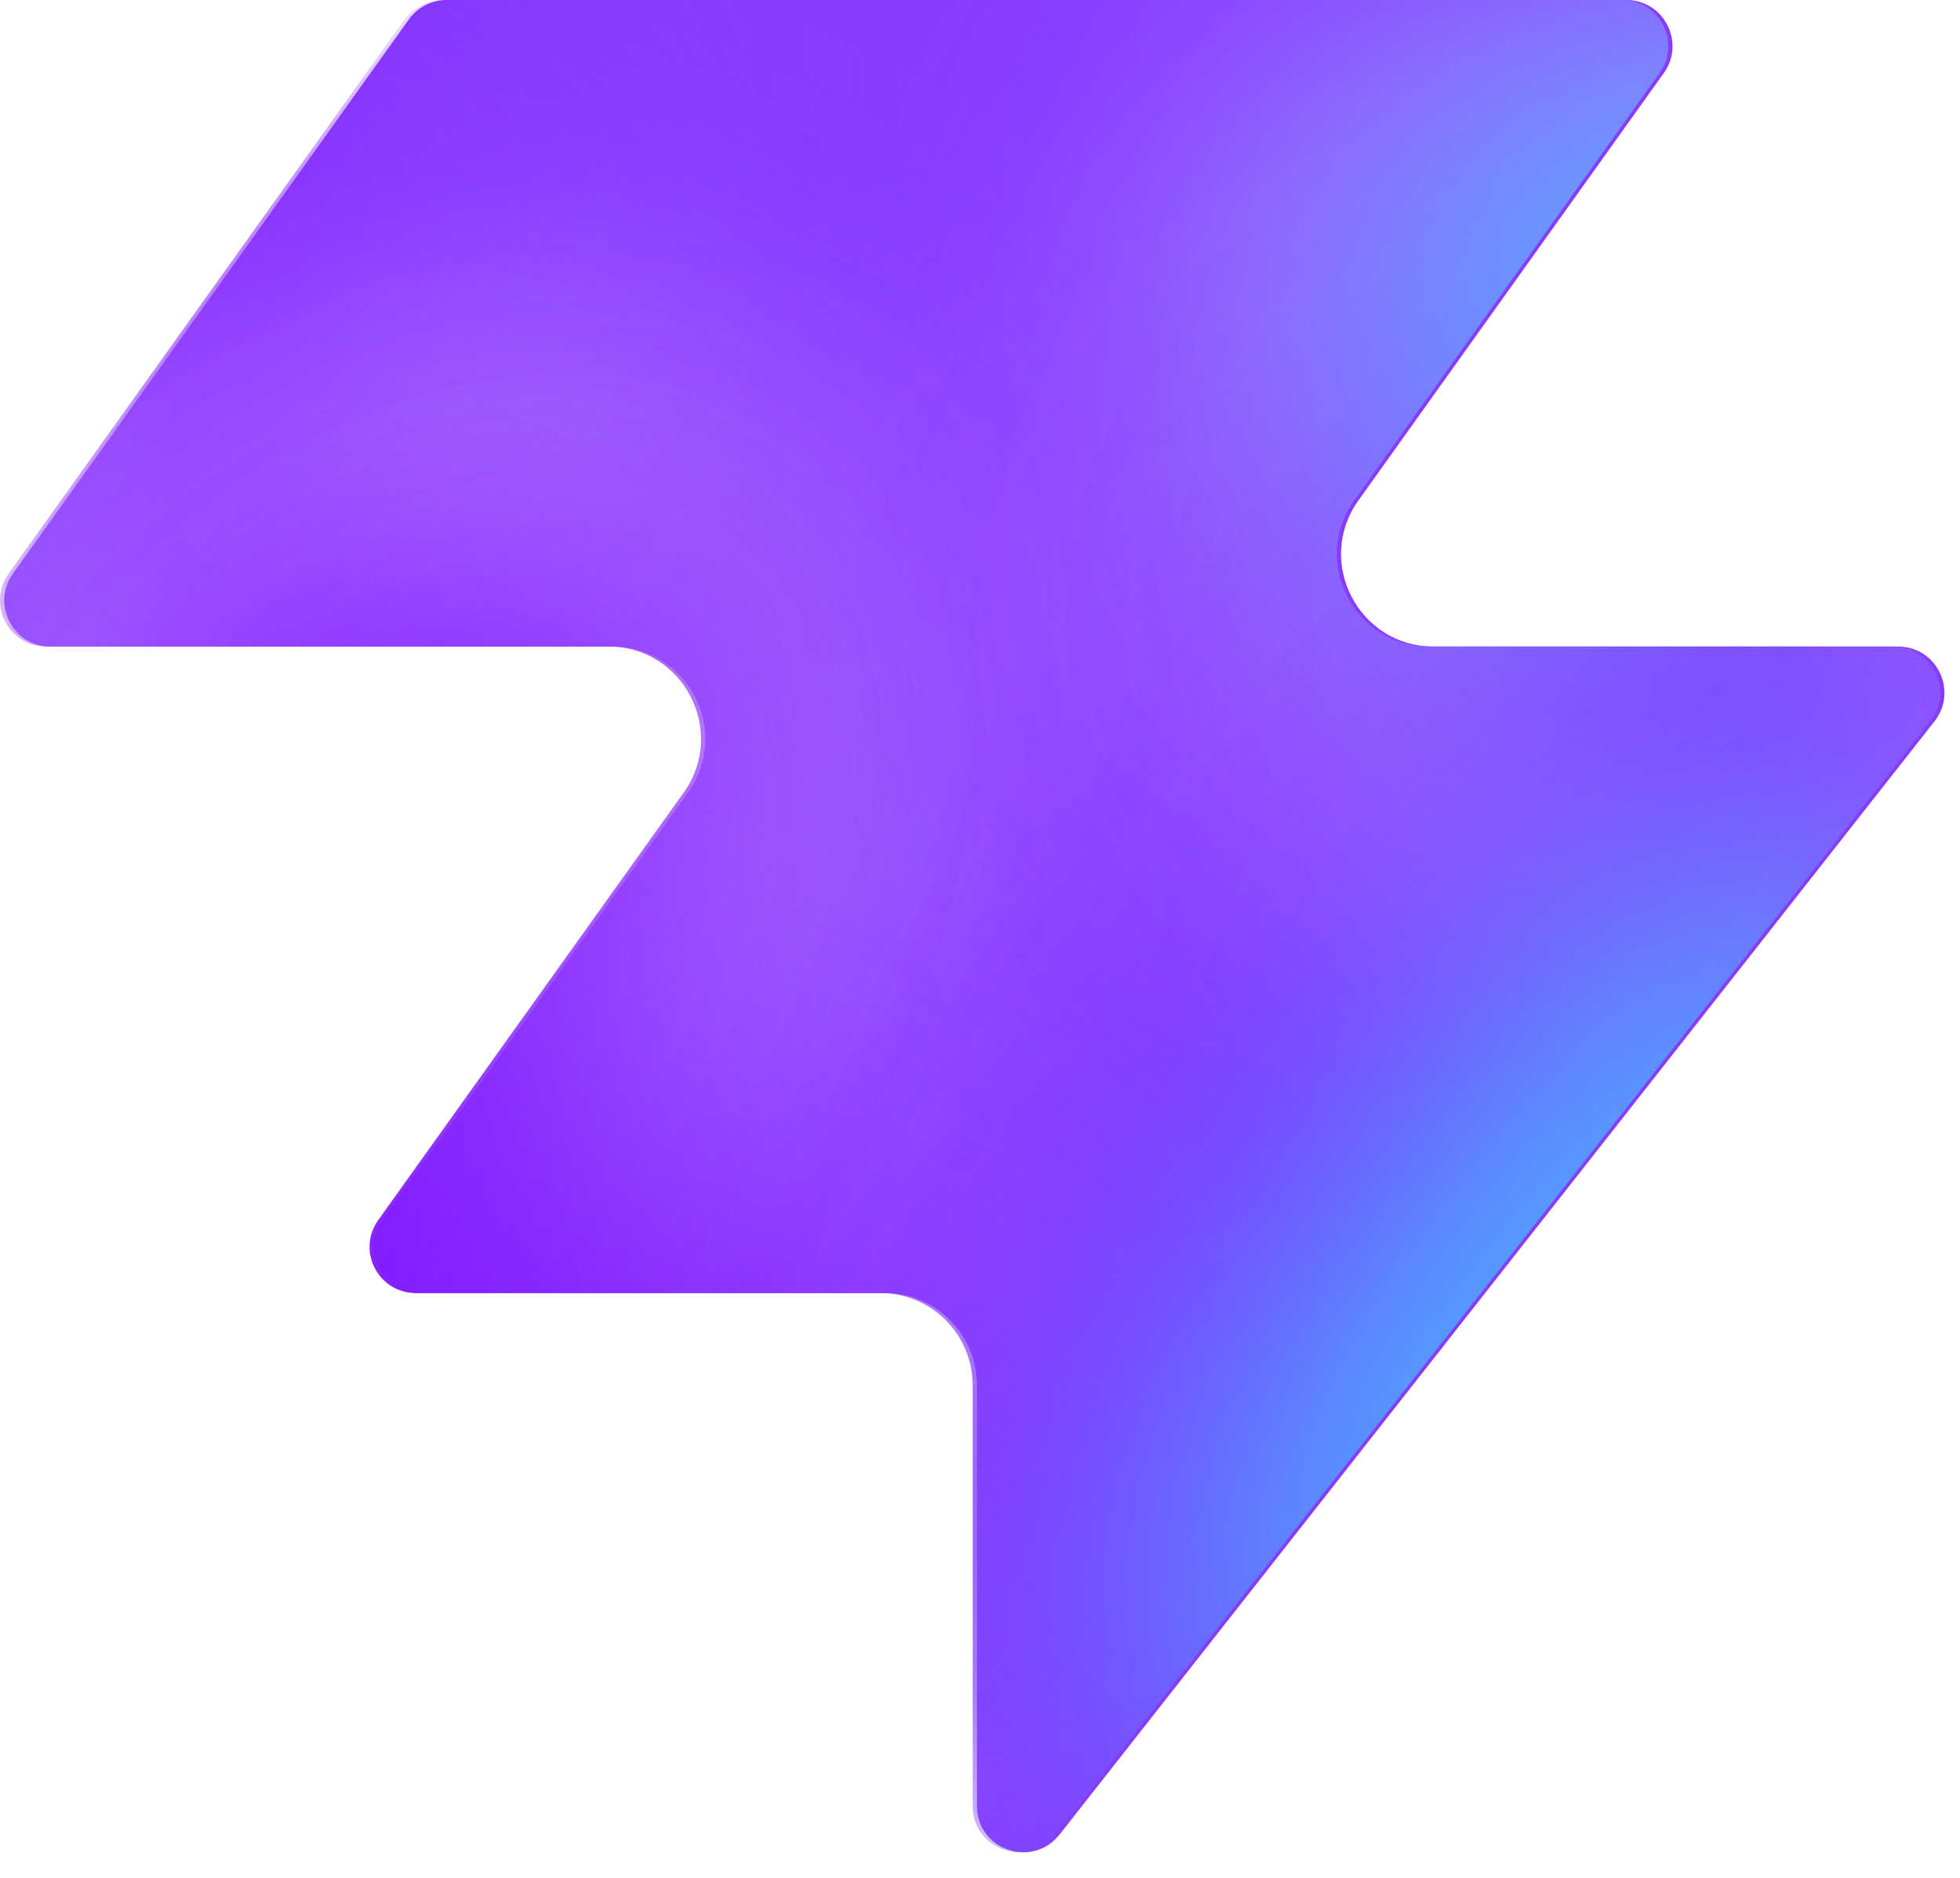
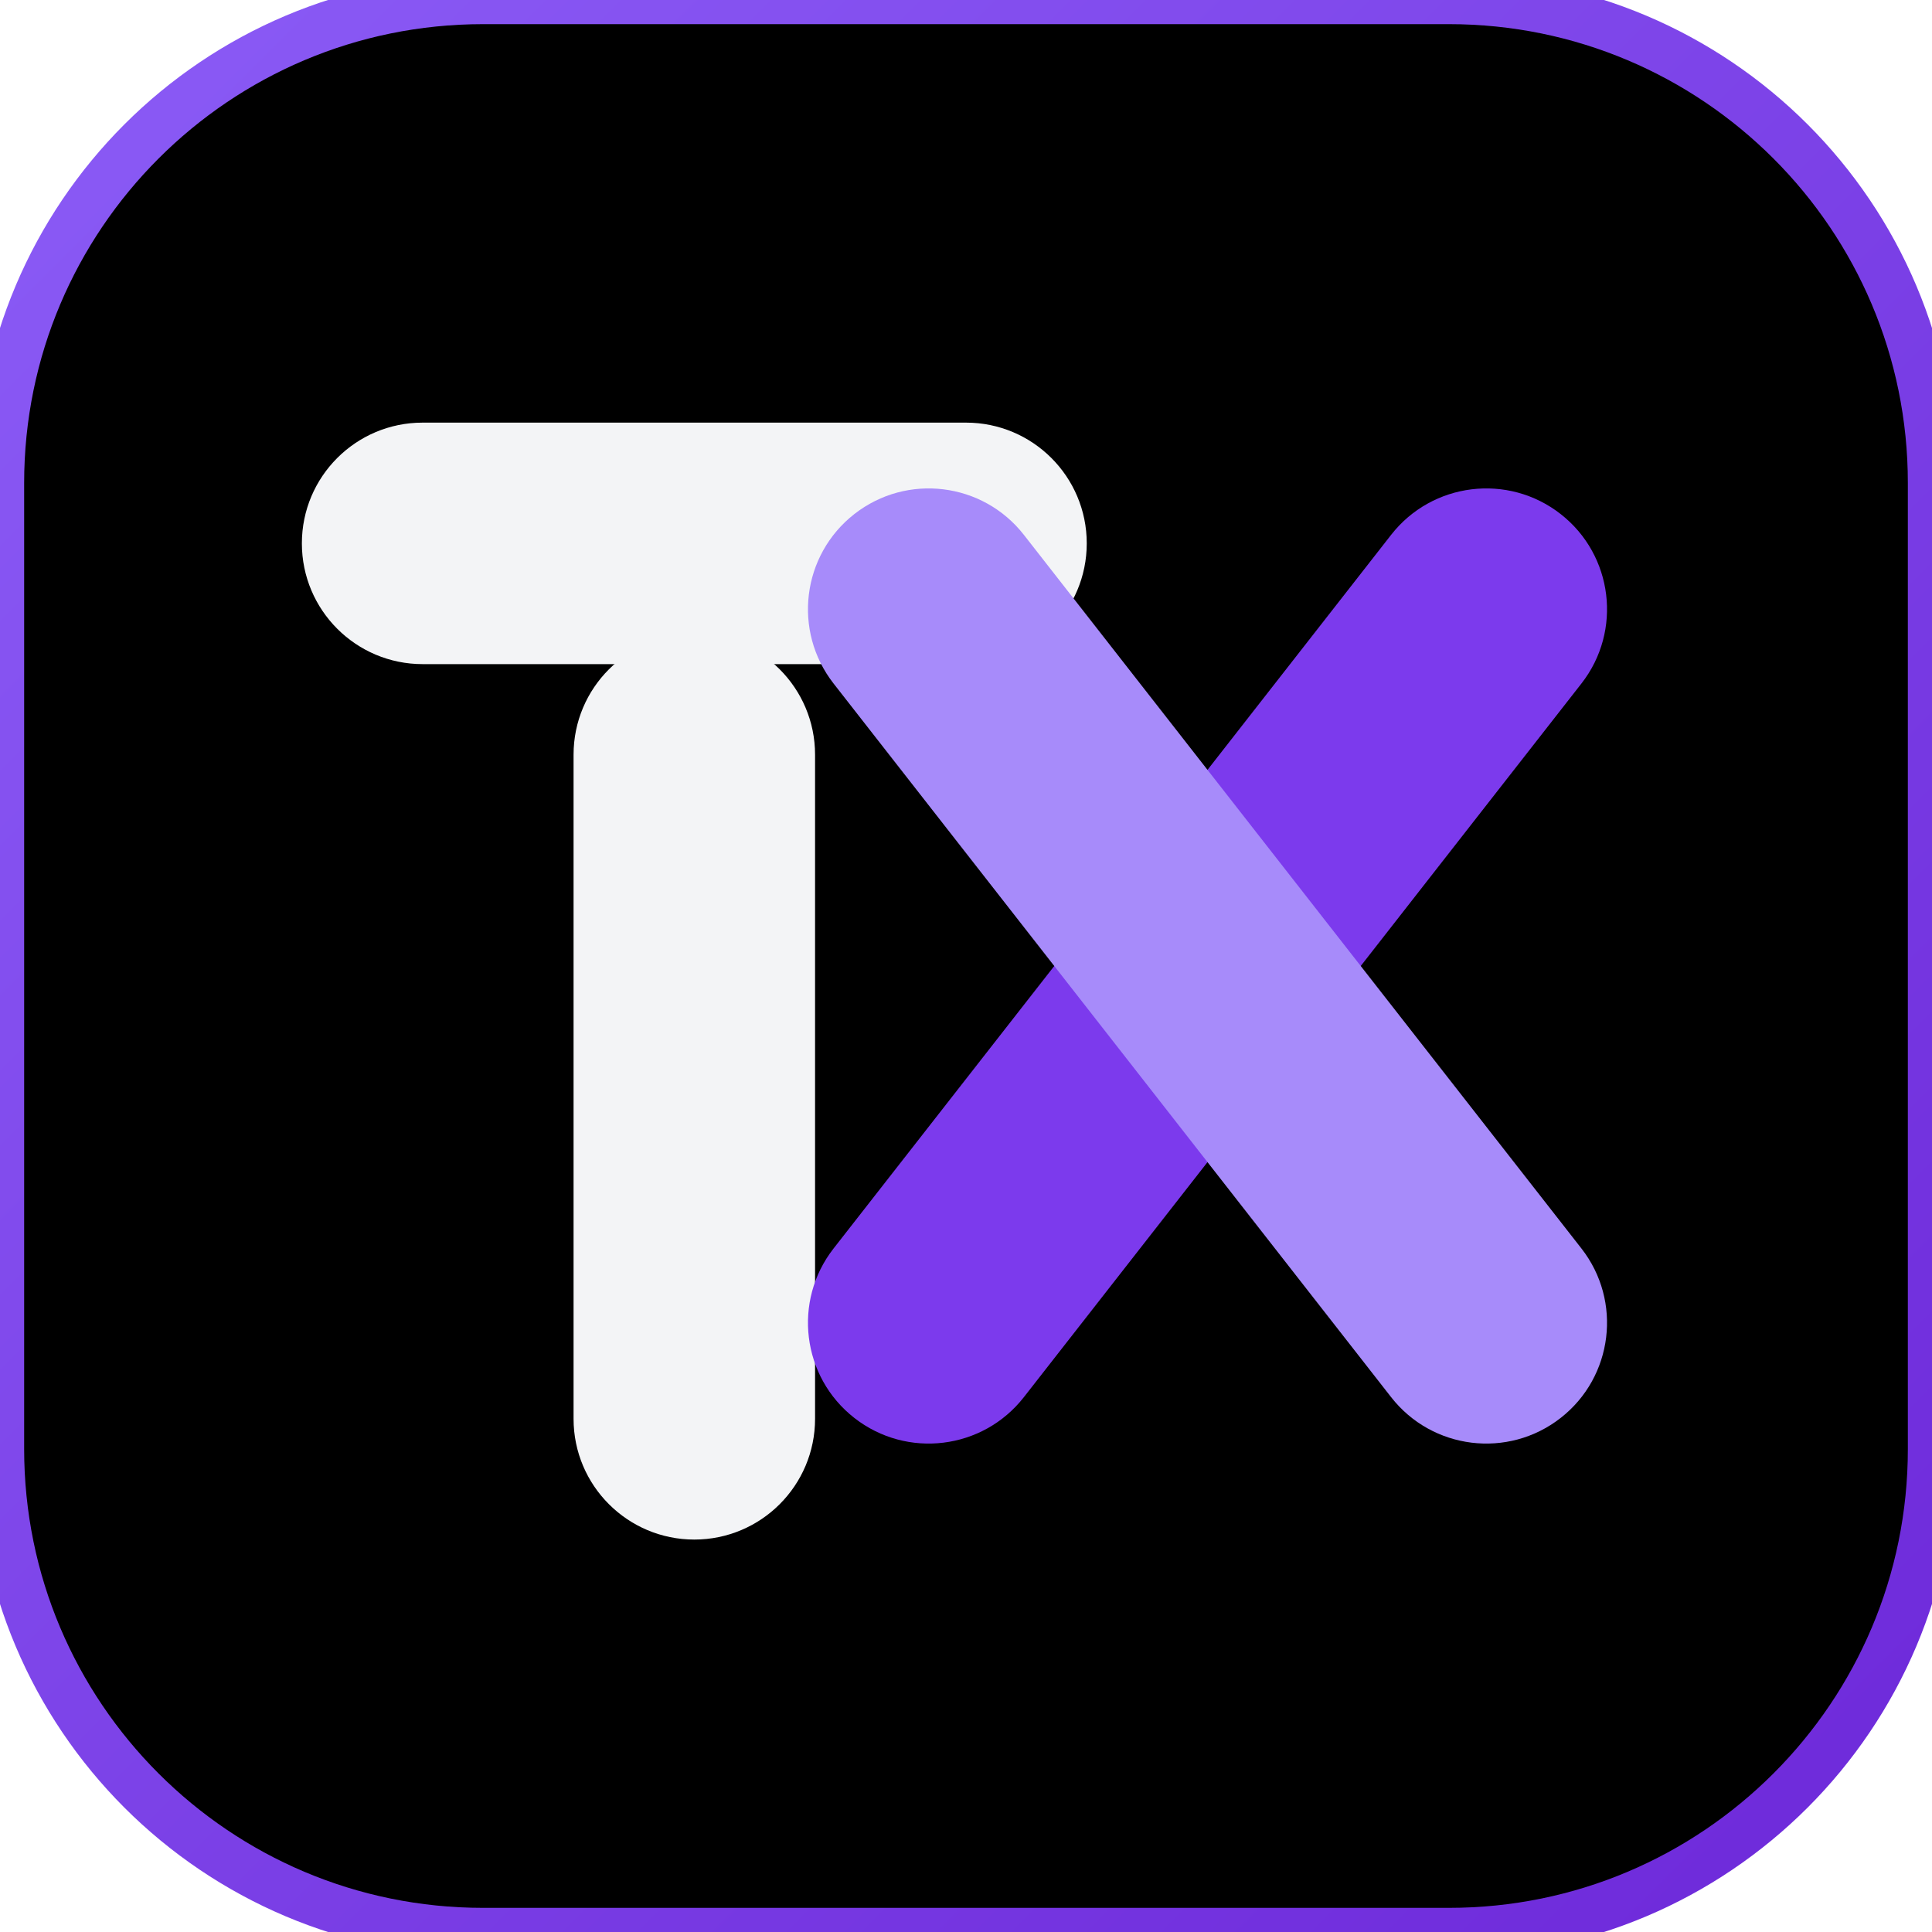
- <svg xmlns="http://www.w3.org/2000/svg" width="48" height="46" fill="none" viewBox="0 0 48 46">
-   <path fill="#863bff" d="M25.946 44.938c-.664.845-2.021.375-2.021-.698V33.937a2.26 2.26 0 0 0-2.262-2.262H10.287c-.92 0-1.456-1.04-.92-1.788l7.48-10.471c1.07-1.497 0-3.578-1.842-3.578H1.237c-.92 0-1.456-1.04-.92-1.788L10.013.474c.214-.297.556-.474.92-.474h28.894c.92 0 1.456 1.04.92 1.788l-7.48 10.471c-1.07 1.498 0 3.579 1.842 3.579h11.377c.943 0 1.473 1.088.89 1.83L25.947 44.94z" style="fill:#863bff;fill:color(display-p3 .525 .23 1);fill-opacity:1" />
-   <mask id="a" width="48" height="46" x="0" y="0" maskUnits="userSpaceOnUse" style="mask-type:alpha">
-     <path fill="#000" d="M25.842 44.938c-.664.844-2.021.375-2.021-.698V33.937a2.26 2.26 0 0 0-2.262-2.262H10.183c-.92 0-1.456-1.04-.92-1.788l7.48-10.471c1.07-1.498 0-3.579-1.842-3.579H1.133c-.92 0-1.456-1.04-.92-1.787L9.91.473c.214-.297.556-.474.92-.474h28.894c.92 0 1.456 1.04.92 1.788l-7.48 10.471c-1.07 1.498 0 3.578 1.842 3.578h11.377c.943 0 1.473 1.088.89 1.832L25.843 44.94z" style="fill:#000;fill-opacity:1" />
-   </mask>
-   <g mask="url(#a)">
-     <g filter="url(#b)">
-       <ellipse cx="5.508" cy="14.704" fill="#ede6ff" rx="5.508" ry="14.704" style="fill:#ede6ff;fill:color(display-p3 .927 .903 1);fill-opacity:1" transform="matrix(.00324 1 1 -.00324 -4.47 31.516)" />
-     </g>
-     <g filter="url(#c)">
-       <ellipse cx="10.399" cy="29.851" fill="#ede6ff" rx="10.399" ry="29.851" style="fill:#ede6ff;fill:color(display-p3 .927 .903 1);fill-opacity:1" transform="matrix(.00324 1 1 -.00324 -39.328 7.883)" />
-     </g>
-     <g filter="url(#d)">
-       <ellipse cx="5.508" cy="30.487" fill="#7e14ff" rx="5.508" ry="30.487" style="fill:#7e14ff;fill:color(display-p3 .492 .077 1);fill-opacity:1" transform="rotate(89.814 -25.913 -14.639)scale(1 -1)" />
-     </g>
-     <g filter="url(#e)">
-       <ellipse cx="5.508" cy="30.599" fill="#7e14ff" rx="5.508" ry="30.599" style="fill:#7e14ff;fill:color(display-p3 .492 .077 1);fill-opacity:1" transform="rotate(89.814 -32.644 -3.334)scale(1 -1)" />
-     </g>
-     <g filter="url(#f)">
-       <ellipse cx="5.508" cy="30.599" fill="#7e14ff" rx="5.508" ry="30.599" style="fill:#7e14ff;fill:color(display-p3 .492 .077 1);fill-opacity:1" transform="matrix(.00324 1 1 -.00324 -34.34 30.47)" />
-     </g>
-     <g filter="url(#g)">
-       <ellipse cx="14.072" cy="22.078" fill="#ede6ff" rx="14.072" ry="22.078" style="fill:#ede6ff;fill:color(display-p3 .927 .903 1);fill-opacity:1" transform="rotate(93.35 24.506 48.493)scale(-1 1)" />
-     </g>
-     <g filter="url(#h)">
-       <ellipse cx="3.47" cy="21.501" fill="#7e14ff" rx="3.47" ry="21.501" style="fill:#7e14ff;fill:color(display-p3 .492 .077 1);fill-opacity:1" transform="rotate(89.009 28.708 47.59)scale(-1 1)" />
-     </g>
-     <g filter="url(#i)">
-       <ellipse cx="3.47" cy="21.501" fill="#7e14ff" rx="3.47" ry="21.501" style="fill:#7e14ff;fill:color(display-p3 .492 .077 1);fill-opacity:1" transform="rotate(89.009 28.708 47.59)scale(-1 1)" />
-     </g>
-     <g filter="url(#j)">
-       <ellipse cx=".387" cy="8.972" fill="#7e14ff" rx="4.407" ry="29.108" style="fill:#7e14ff;fill:color(display-p3 .492 .077 1);fill-opacity:1" transform="rotate(39.51 .387 8.972)" />
-     </g>
-     <g filter="url(#k)">
-       <ellipse cx="47.523" cy="-6.092" fill="#7e14ff" rx="4.407" ry="29.108" style="fill:#7e14ff;fill:color(display-p3 .492 .077 1);fill-opacity:1" transform="rotate(37.892 47.523 -6.092)" />
-     </g>
-     <g filter="url(#l)">
-       <ellipse cx="41.412" cy="6.333" fill="#47bfff" rx="5.971" ry="9.665" style="fill:#47bfff;fill:color(display-p3 .28 .748 1);fill-opacity:1" transform="rotate(37.892 41.412 6.333)" />
-     </g>
-     <g filter="url(#m)">
-       <ellipse cx="-1.879" cy="38.332" fill="#7e14ff" rx="4.407" ry="29.108" style="fill:#7e14ff;fill:color(display-p3 .492 .077 1);fill-opacity:1" transform="rotate(37.892 -1.88 38.332)" />
-     </g>
-     <g filter="url(#n)">
-       <ellipse cx="-1.879" cy="38.332" fill="#7e14ff" rx="4.407" ry="29.108" style="fill:#7e14ff;fill:color(display-p3 .492 .077 1);fill-opacity:1" transform="rotate(37.892 -1.88 38.332)" />
-     </g>
-     <g filter="url(#o)">
-       <ellipse cx="35.651" cy="29.907" fill="#7e14ff" rx="4.407" ry="29.108" style="fill:#7e14ff;fill:color(display-p3 .492 .077 1);fill-opacity:1" transform="rotate(37.892 35.651 29.907)" />
-     </g>
-     <g filter="url(#p)">
-       <ellipse cx="38.418" cy="32.4" fill="#47bfff" rx="5.971" ry="15.297" style="fill:#47bfff;fill:color(display-p3 .28 .748 1);fill-opacity:1" transform="rotate(37.892 38.418 32.4)" />
+ <svg xmlns="http://www.w3.org/2000/svg" viewBox="0 0 32 32" shape-rendering="geometricPrecision">
+   <defs>
+     <linearGradient id="borderGrad" x1="0" y1="0" x2="1" y2="1">
+       <stop offset="0%" stop-color="#8b5cf6" />
+       <stop offset="100%" stop-color="#6d28d9" />
+     </linearGradient>
+   </defs>
+   <style>
+     @media (prefers-color-scheme: light) {
+       .bg { fill: #0c0c10; }
+     }
+     @media (prefers-color-scheme: dark) {
+       .bg { fill: #0c0c10; }
+     }
+   </style>
+   <rect class="bg" width="32" height="32" rx="8" stroke="url(#borderGrad)" stroke-width="0.8" />
+   <g>
+     <rect x="5" y="7" width="13" height="4" rx="2" fill="#f3f4f6" />
+     <rect x="9.5" y="10.5" width="4" height="15" rx="2" fill="#f3f4f6" />
+     <g transform="translate(20, 16)">
+       <rect x="-2" y="-9.5" width="4" height="19" rx="2" fill="#7c3aed" transform="rotate(38)" />
+       <rect x="-2" y="-9.5" width="4" height="19" rx="2" fill="#a78bfa" transform="rotate(-38)" />
    </g>
  </g>
-   <defs>
-     <filter id="b" width="60.045" height="41.654" x="-19.77" y="16.149" color-interpolation-filters="sRGB" filterUnits="userSpaceOnUse">
-       <feFlood flood-opacity="0" result="BackgroundImageFix" />
-       <feBlend in="SourceGraphic" in2="BackgroundImageFix" result="shape" />
-       <feGaussianBlur result="effect1_foregroundBlur_2002_17158" stdDeviation="7.659" />
-     </filter>
-     <filter id="c" width="90.34" height="51.437" x="-54.613" y="-7.533" color-interpolation-filters="sRGB" filterUnits="userSpaceOnUse">
-       <feFlood flood-opacity="0" result="BackgroundImageFix" />
-       <feBlend in="SourceGraphic" in2="BackgroundImageFix" result="shape" />
-       <feGaussianBlur result="effect1_foregroundBlur_2002_17158" stdDeviation="7.659" />
-     </filter>
-     <filter id="d" width="79.355" height="29.4" x="-49.64" y="2.03" color-interpolation-filters="sRGB" filterUnits="userSpaceOnUse">
-       <feFlood flood-opacity="0" result="BackgroundImageFix" />
-       <feBlend in="SourceGraphic" in2="BackgroundImageFix" result="shape" />
-       <feGaussianBlur result="effect1_foregroundBlur_2002_17158" stdDeviation="4.596" />
-     </filter>
-     <filter id="e" width="79.579" height="29.4" x="-45.045" y="20.029" color-interpolation-filters="sRGB" filterUnits="userSpaceOnUse">
-       <feFlood flood-opacity="0" result="BackgroundImageFix" />
-       <feBlend in="SourceGraphic" in2="BackgroundImageFix" result="shape" />
-       <feGaussianBlur result="effect1_foregroundBlur_2002_17158" stdDeviation="4.596" />
-     </filter>
-     <filter id="f" width="79.579" height="29.4" x="-43.513" y="21.178" color-interpolation-filters="sRGB" filterUnits="userSpaceOnUse">
-       <feFlood flood-opacity="0" result="BackgroundImageFix" />
-       <feBlend in="SourceGraphic" in2="BackgroundImageFix" result="shape" />
-       <feGaussianBlur result="effect1_foregroundBlur_2002_17158" stdDeviation="4.596" />
-     </filter>
-     <filter id="g" width="74.749" height="58.852" x="15.756" y="-17.901" color-interpolation-filters="sRGB" filterUnits="userSpaceOnUse">
-       <feFlood flood-opacity="0" result="BackgroundImageFix" />
-       <feBlend in="SourceGraphic" in2="BackgroundImageFix" result="shape" />
-       <feGaussianBlur result="effect1_foregroundBlur_2002_17158" stdDeviation="7.659" />
-     </filter>
-     <filter id="h" width="61.377" height="25.362" x="23.548" y="2.284" color-interpolation-filters="sRGB" filterUnits="userSpaceOnUse">
-       <feFlood flood-opacity="0" result="BackgroundImageFix" />
-       <feBlend in="SourceGraphic" in2="BackgroundImageFix" result="shape" />
-       <feGaussianBlur result="effect1_foregroundBlur_2002_17158" stdDeviation="4.596" />
-     </filter>
-     <filter id="i" width="61.377" height="25.362" x="23.548" y="2.284" color-interpolation-filters="sRGB" filterUnits="userSpaceOnUse">
-       <feFlood flood-opacity="0" result="BackgroundImageFix" />
-       <feBlend in="SourceGraphic" in2="BackgroundImageFix" result="shape" />
-       <feGaussianBlur result="effect1_foregroundBlur_2002_17158" stdDeviation="4.596" />
-     </filter>
-     <filter id="j" width="56.045" height="63.649" x="-27.636" y="-22.853" color-interpolation-filters="sRGB" filterUnits="userSpaceOnUse">
-       <feFlood flood-opacity="0" result="BackgroundImageFix" />
-       <feBlend in="SourceGraphic" in2="BackgroundImageFix" result="shape" />
-       <feGaussianBlur result="effect1_foregroundBlur_2002_17158" stdDeviation="4.596" />
-     </filter>
-     <filter id="k" width="54.814" height="64.646" x="20.116" y="-38.415" color-interpolation-filters="sRGB" filterUnits="userSpaceOnUse">
-       <feFlood flood-opacity="0" result="BackgroundImageFix" />
-       <feBlend in="SourceGraphic" in2="BackgroundImageFix" result="shape" />
-       <feGaussianBlur result="effect1_foregroundBlur_2002_17158" stdDeviation="4.596" />
-     </filter>
-     <filter id="l" width="33.541" height="35.313" x="24.641" y="-11.323" color-interpolation-filters="sRGB" filterUnits="userSpaceOnUse">
-       <feFlood flood-opacity="0" result="BackgroundImageFix" />
-       <feBlend in="SourceGraphic" in2="BackgroundImageFix" result="shape" />
-       <feGaussianBlur result="effect1_foregroundBlur_2002_17158" stdDeviation="4.596" />
-     </filter>
-     <filter id="m" width="54.814" height="64.646" x="-29.286" y="6.009" color-interpolation-filters="sRGB" filterUnits="userSpaceOnUse">
-       <feFlood flood-opacity="0" result="BackgroundImageFix" />
-       <feBlend in="SourceGraphic" in2="BackgroundImageFix" result="shape" />
-       <feGaussianBlur result="effect1_foregroundBlur_2002_17158" stdDeviation="4.596" />
-     </filter>
-     <filter id="n" width="54.814" height="64.646" x="-29.286" y="6.009" color-interpolation-filters="sRGB" filterUnits="userSpaceOnUse">
-       <feFlood flood-opacity="0" result="BackgroundImageFix" />
-       <feBlend in="SourceGraphic" in2="BackgroundImageFix" result="shape" />
-       <feGaussianBlur result="effect1_foregroundBlur_2002_17158" stdDeviation="4.596" />
-     </filter>
-     <filter id="o" width="54.814" height="64.646" x="8.244" y="-2.416" color-interpolation-filters="sRGB" filterUnits="userSpaceOnUse">
-       <feFlood flood-opacity="0" result="BackgroundImageFix" />
-       <feBlend in="SourceGraphic" in2="BackgroundImageFix" result="shape" />
-       <feGaussianBlur result="effect1_foregroundBlur_2002_17158" stdDeviation="4.596" />
-     </filter>
-     <filter id="p" width="39.409" height="43.623" x="18.713" y="10.588" color-interpolation-filters="sRGB" filterUnits="userSpaceOnUse">
-       <feFlood flood-opacity="0" result="BackgroundImageFix" />
-       <feBlend in="SourceGraphic" in2="BackgroundImageFix" result="shape" />
-       <feGaussianBlur result="effect1_foregroundBlur_2002_17158" stdDeviation="4.596" />
-     </filter>
-   </defs>
</svg>
